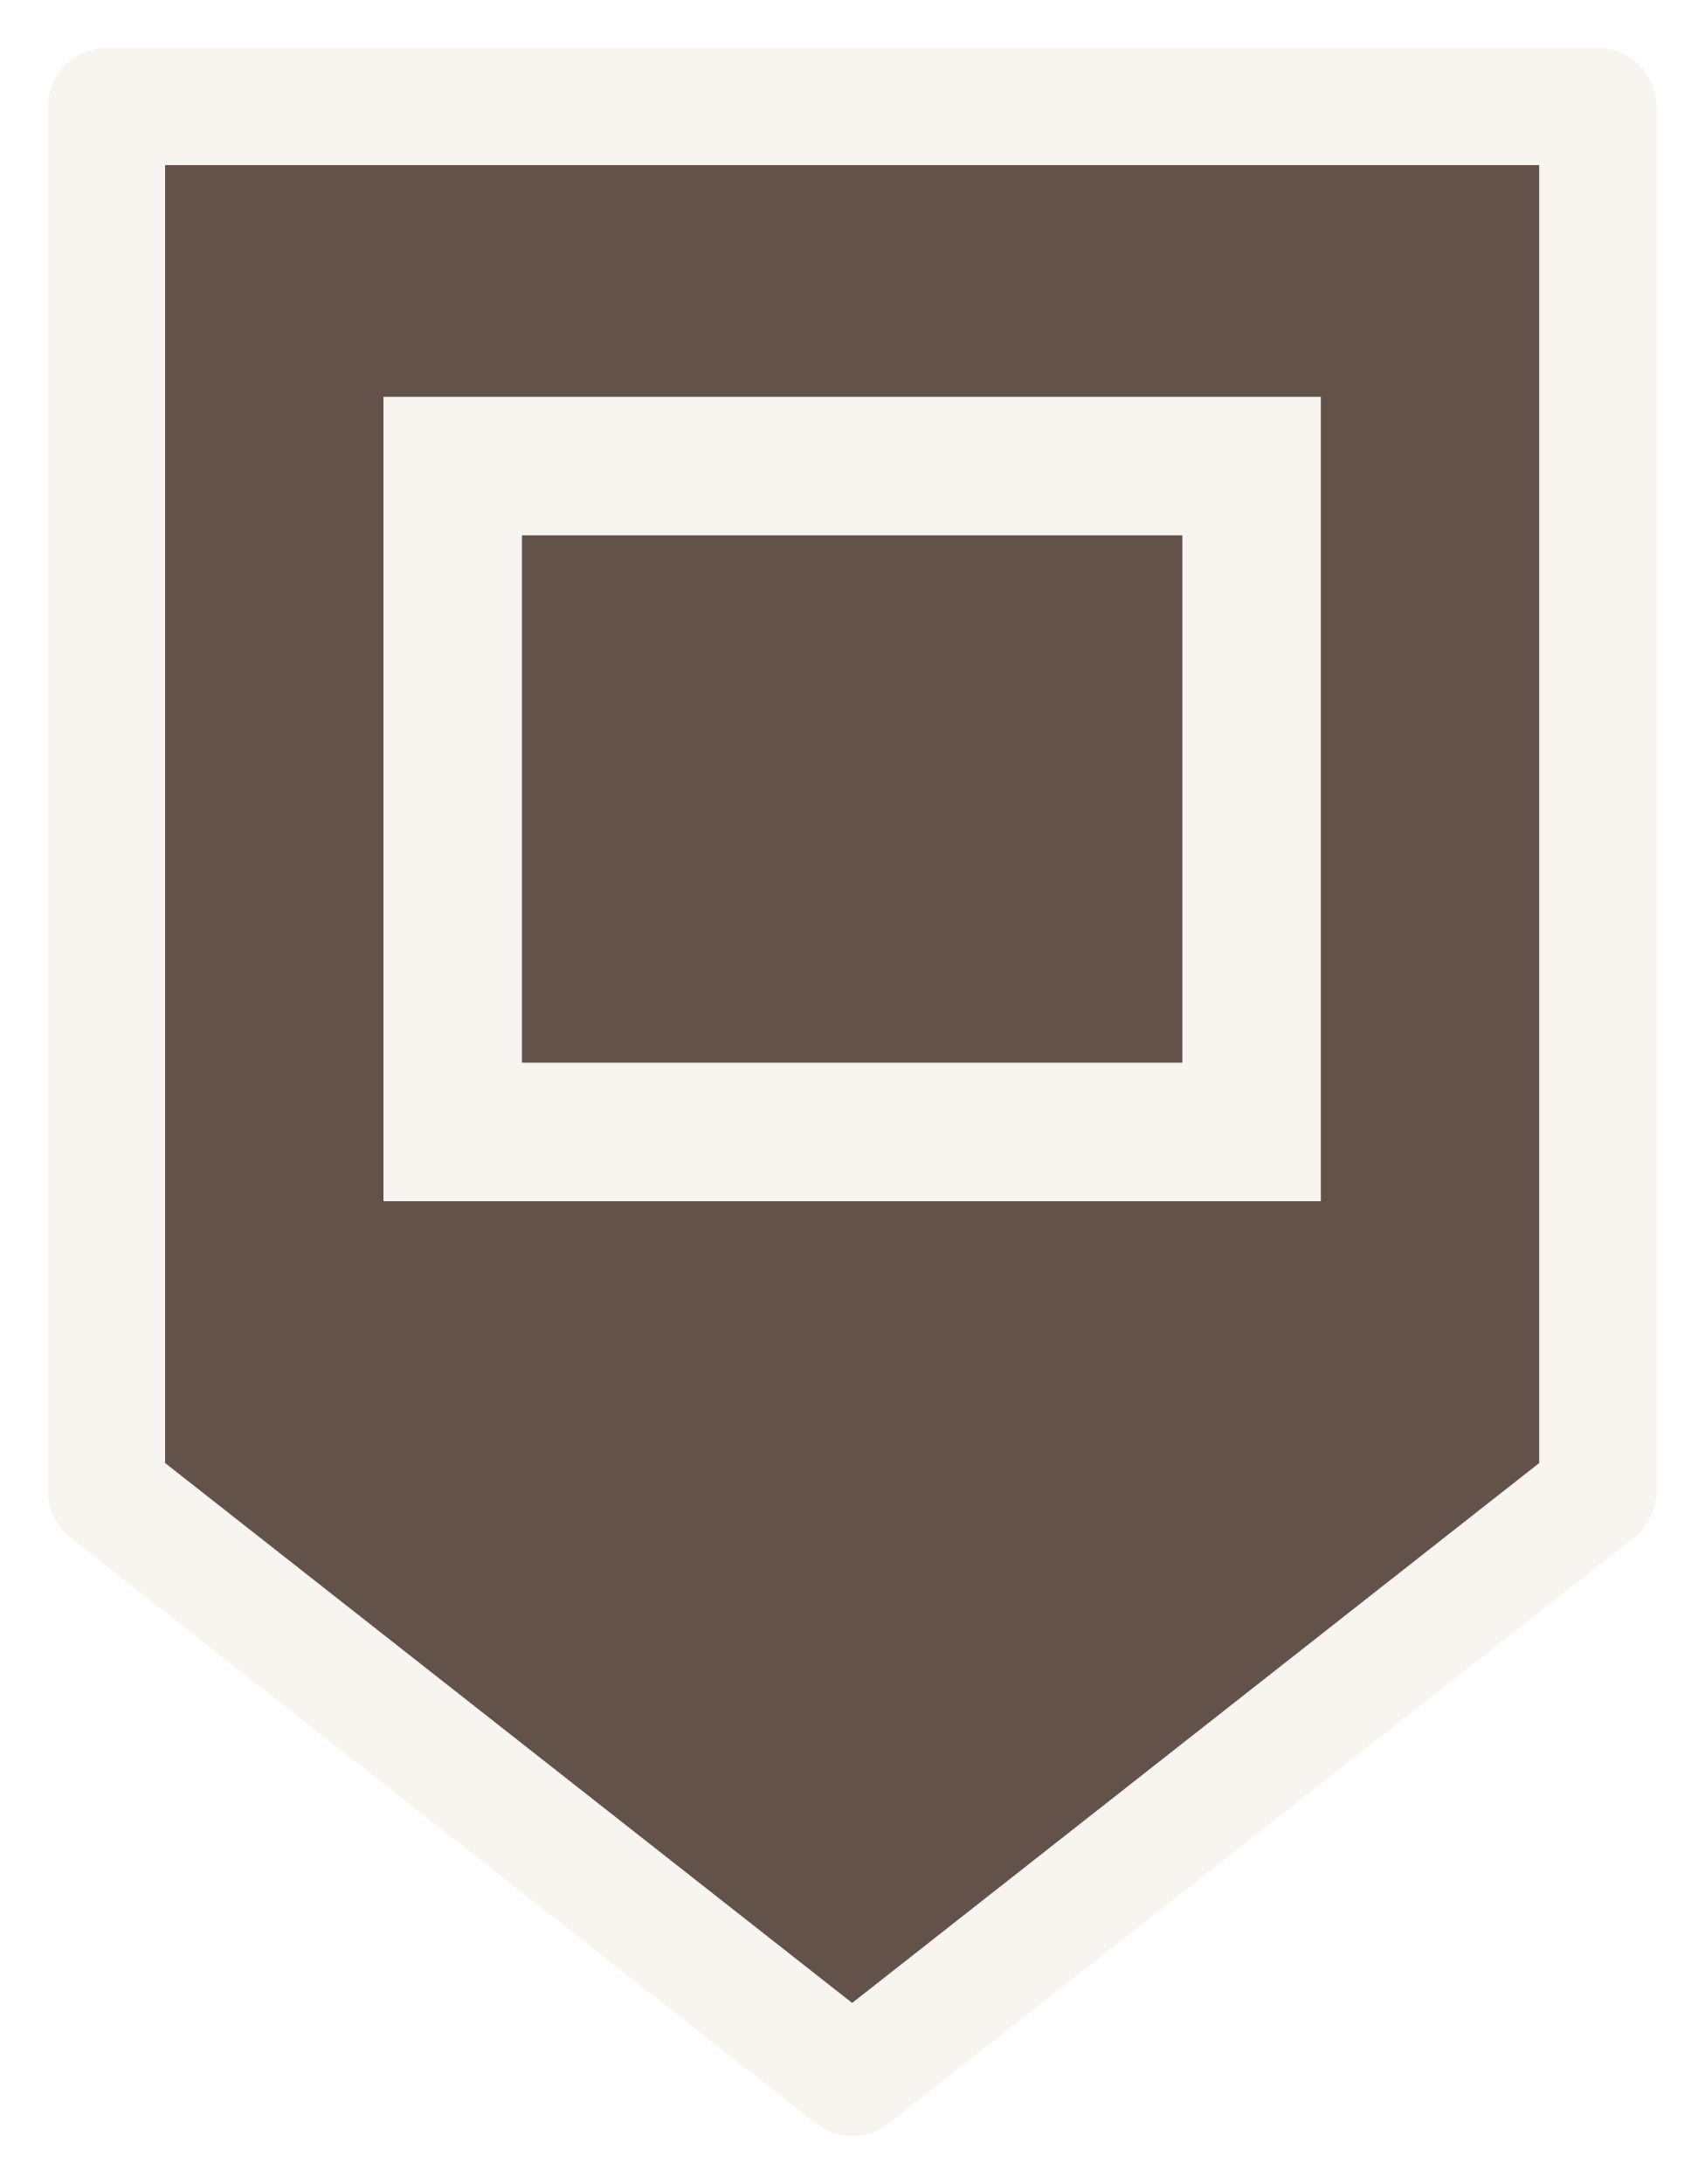
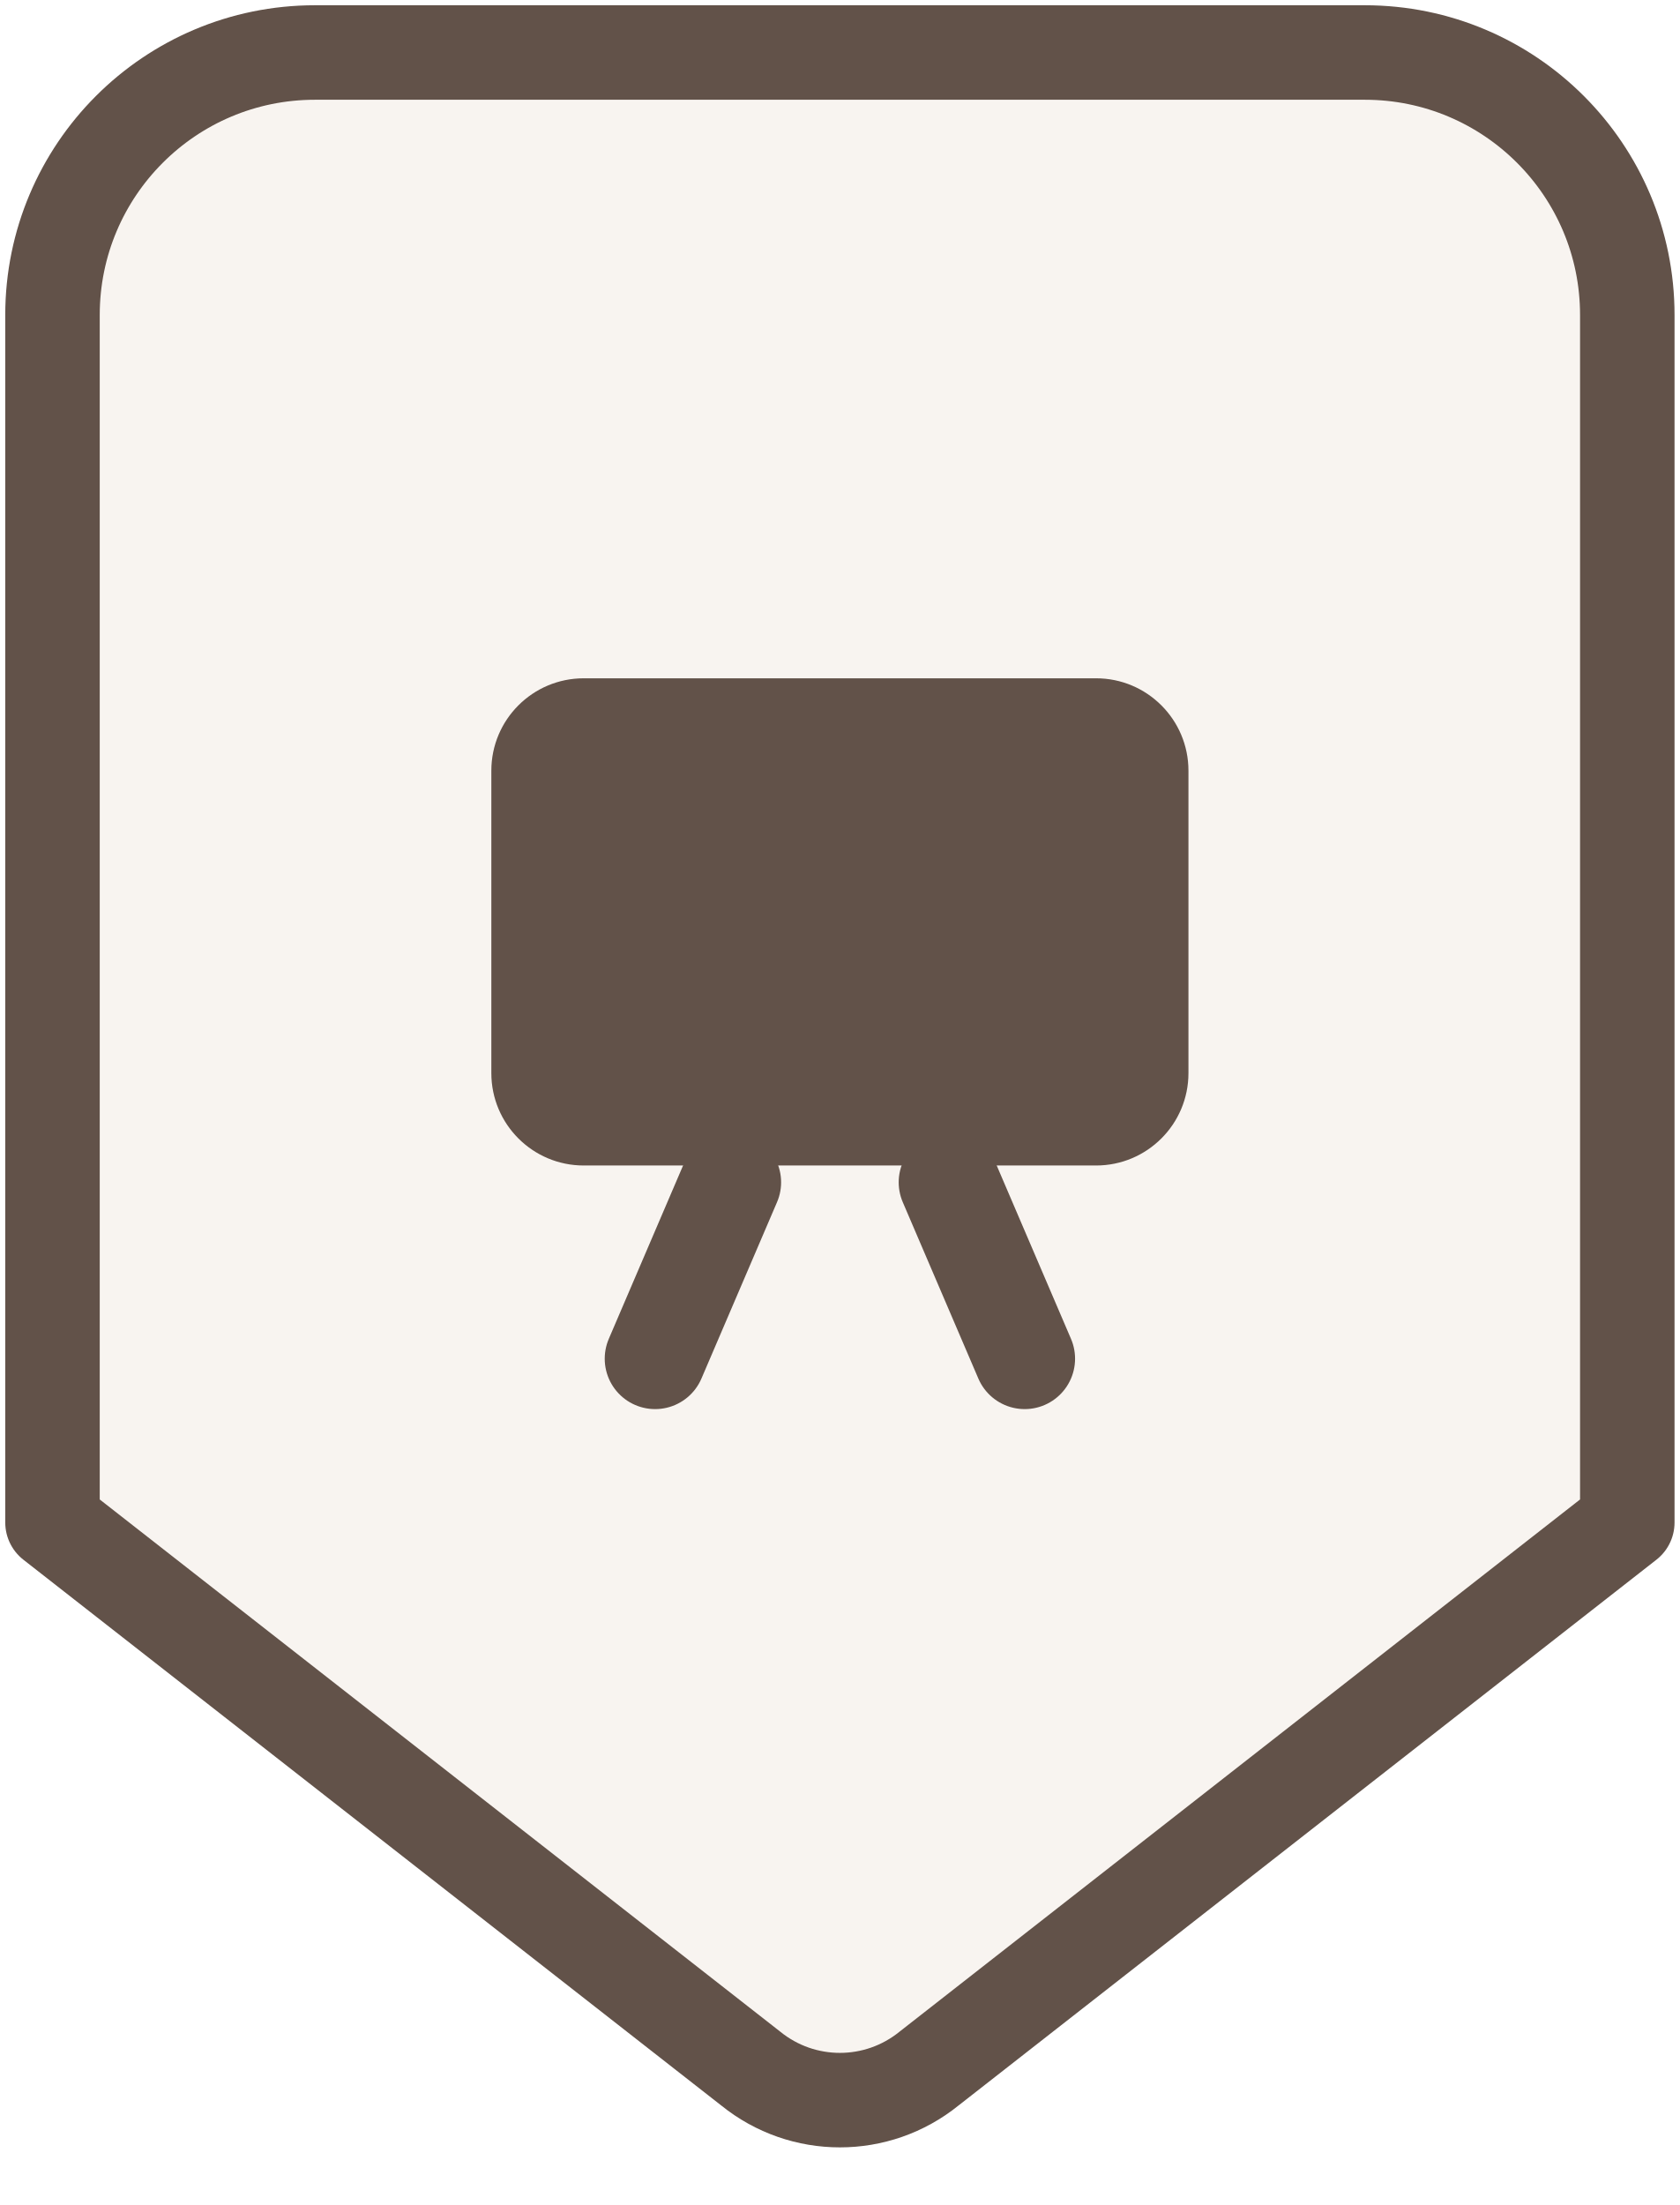
- <svg xmlns="http://www.w3.org/2000/svg" width="32" height="41" viewBox="0 0 32 41">
-   <g transform="translate(0 1)">
-     <path d="M2 1H30V27L16 38L2 27Z" fill="#625249" stroke="#F8F4F0" stroke-width="2.2" stroke-linejoin="round" />
-     <rect x="8.5" y="7.75" width="15" height="12.5" fill="none" stroke="#F8F4F0" stroke-width="2.6" />
+ <svg xmlns="http://www.w3.org/2000/svg" width="32" height="42" viewBox="0 0 32 42">
+   <defs />
+   <path d="M6 1H26A5 5 0 0 1 31 6V29L17.7 39.4A2.7 2.7 0 0 1 14.3 39.4L1 29V6A5 5 0 0 1 6 1Z" fill="#F8F4F0" />
+   <g transform="translate(16 19) scale(0.8) translate(-12 -12)">
+     <rect x="3.7" y="4.4" width="16.6" height="11.6" rx="2.2" fill="#625249" />
+     <path d="M9.4 16.4L7.6 20.6M14.6 16.4L16.4 20.6" fill="none" stroke="#625249" stroke-width="2.4" stroke-linecap="round" />
  </g>
+   <path d="M6 1H26A5 5 0 0 1 31 6V29L17.7 39.4A2.7 2.7 0 0 1 14.3 39.4L1 29V6A5 5 0 0 1 6 1Z" fill="none" stroke="#625249" stroke-width="1.8" stroke-linejoin="round" />
</svg>
